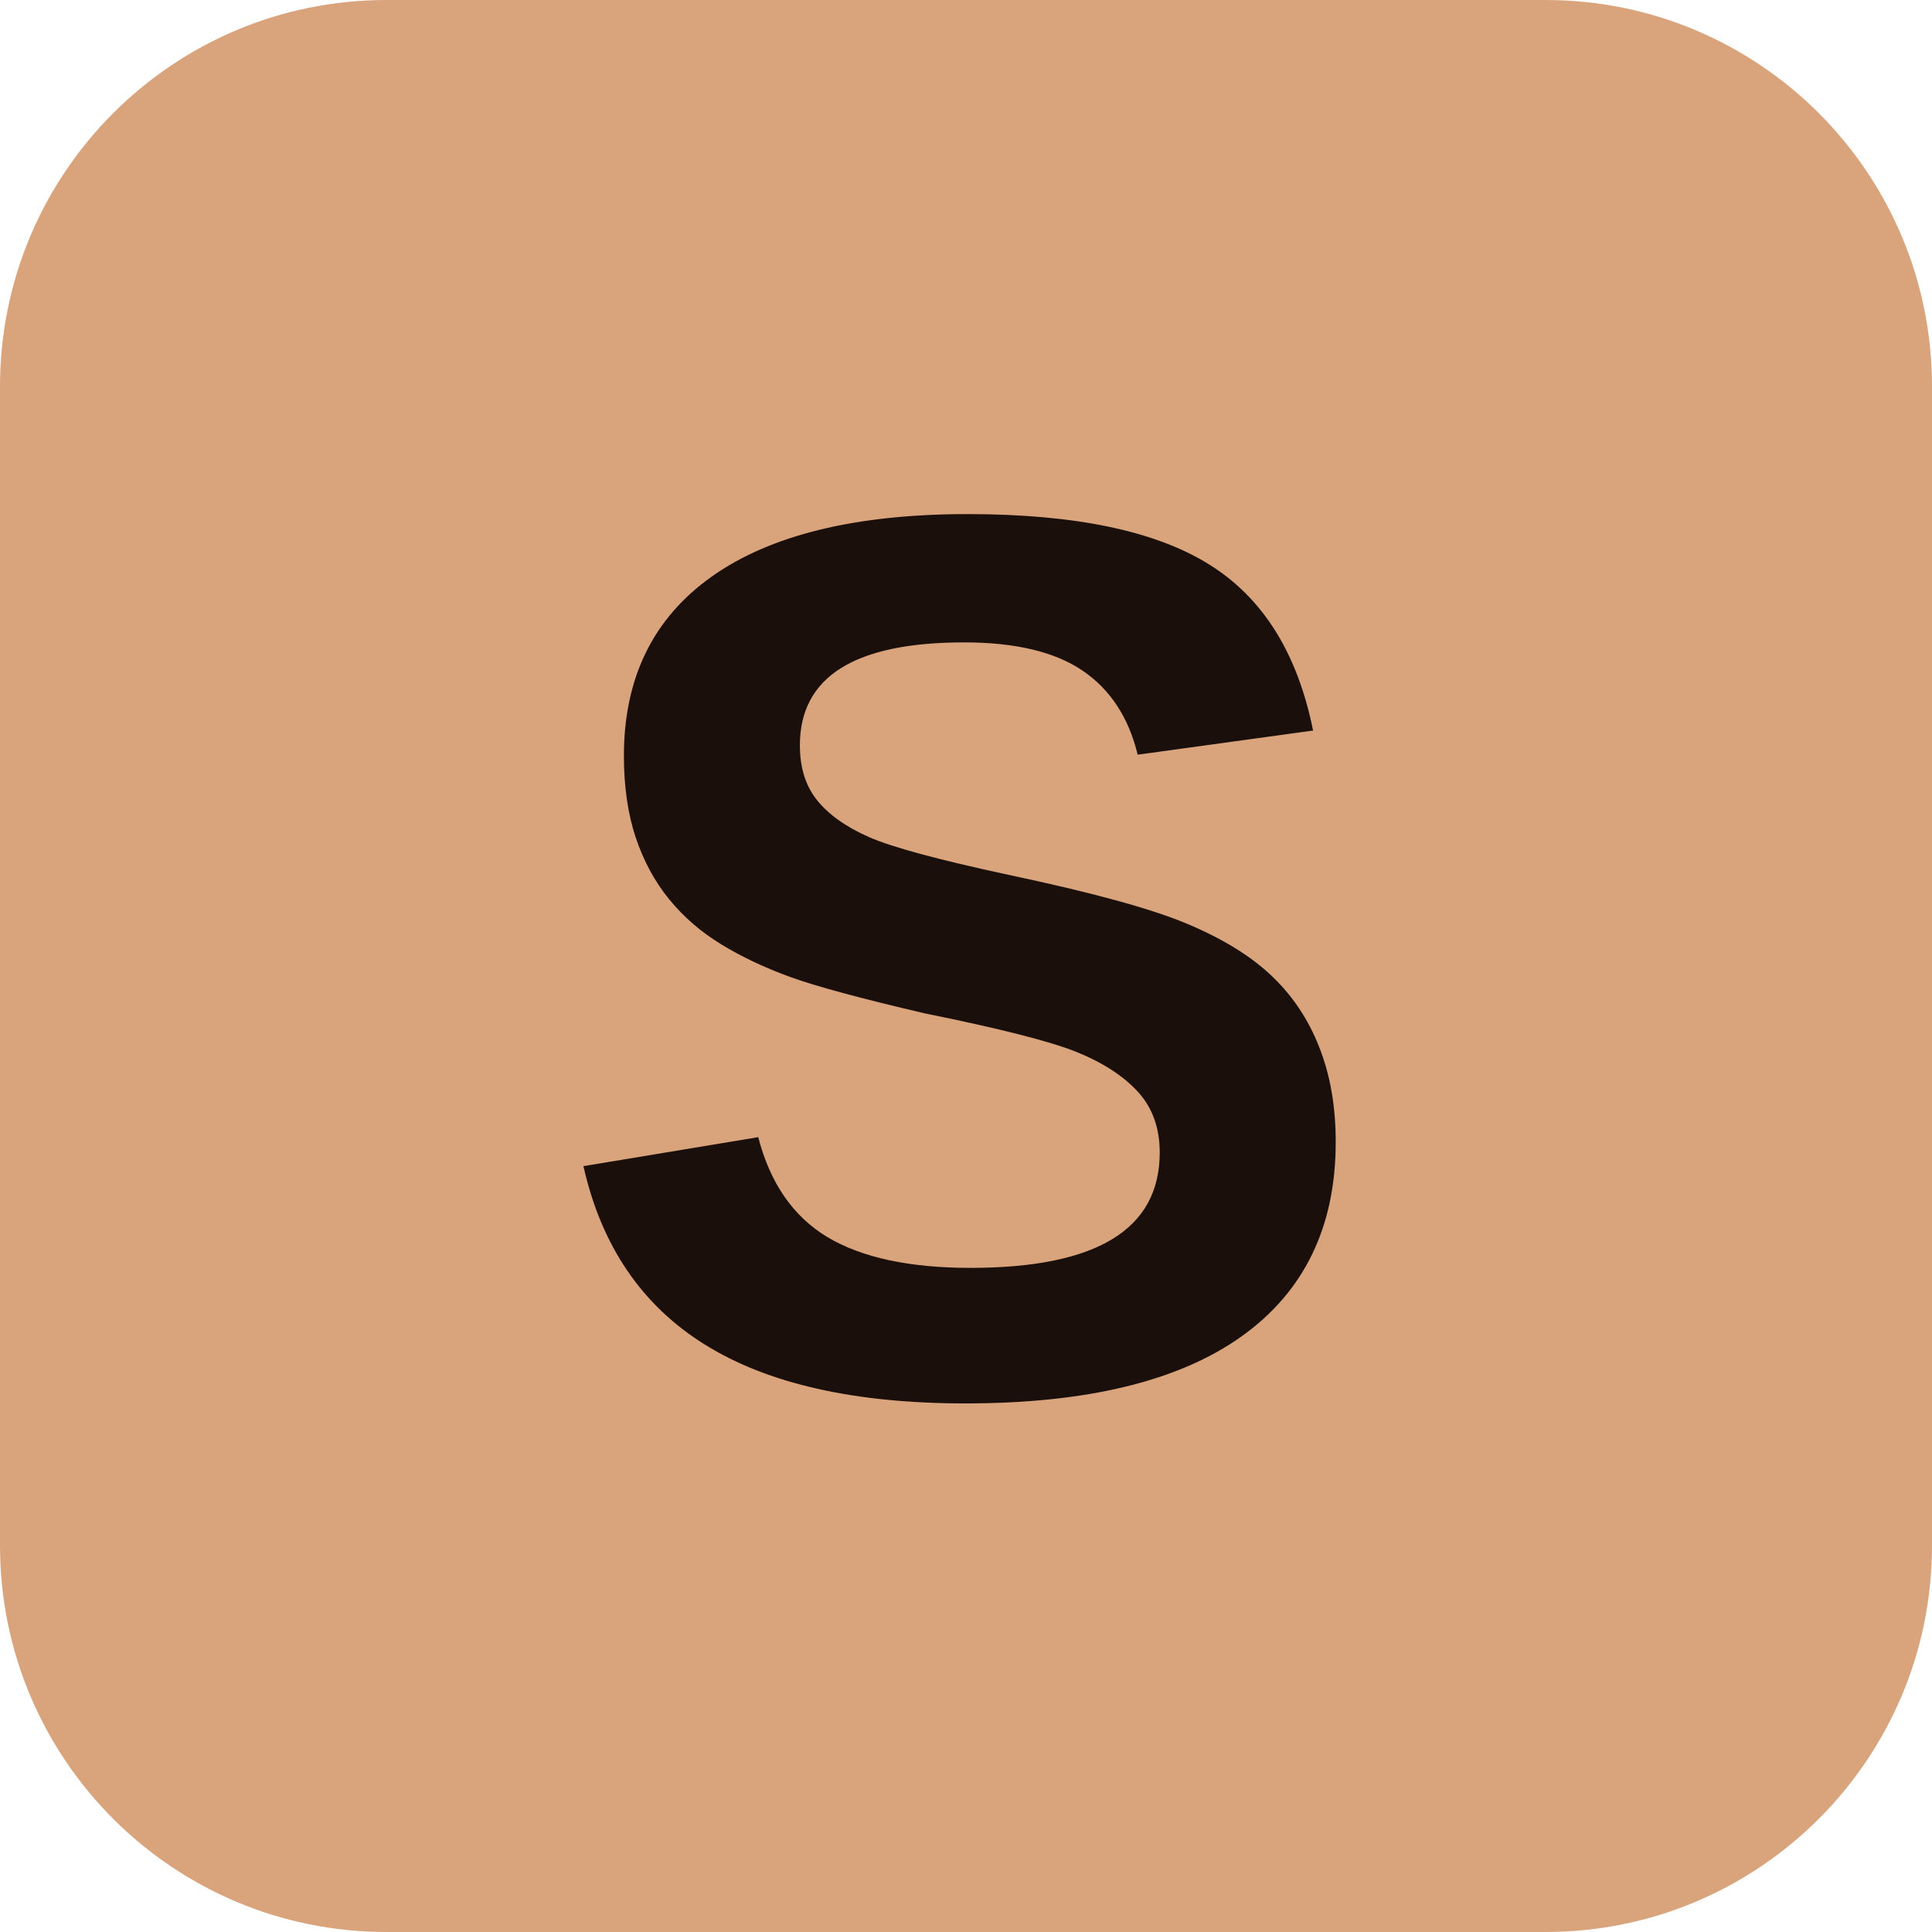
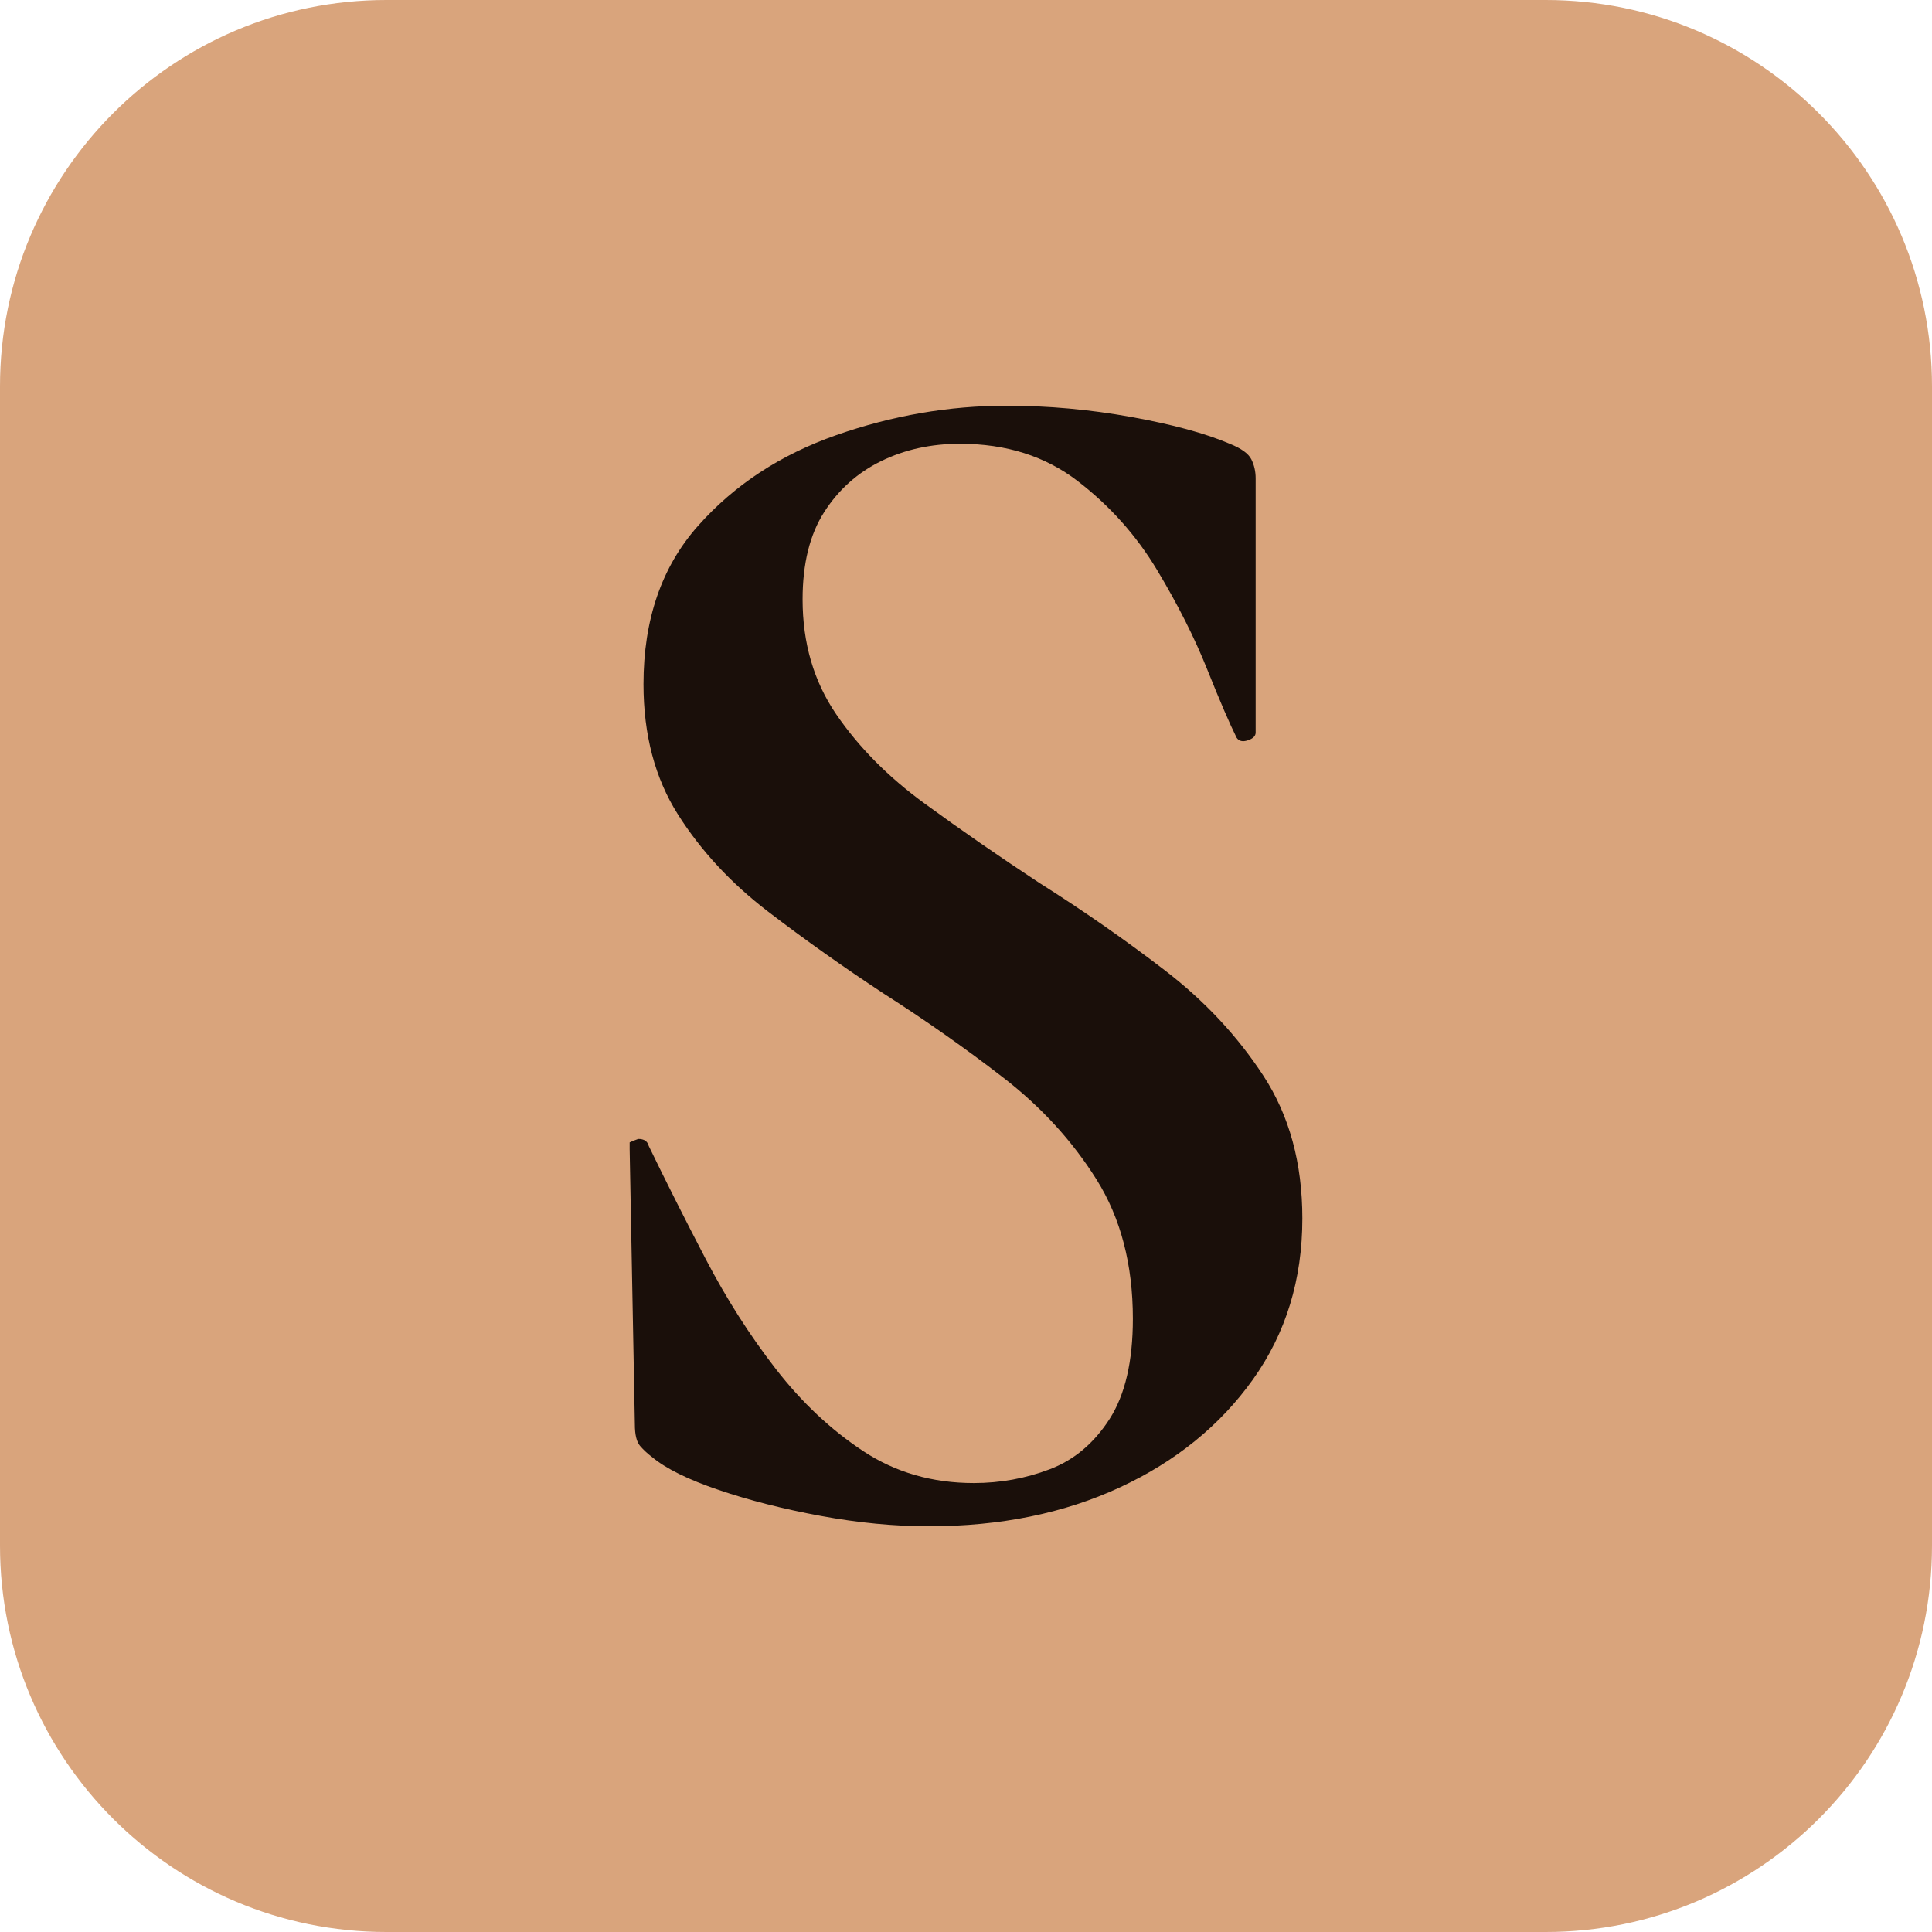
<svg xmlns="http://www.w3.org/2000/svg" viewBox="0 0 100 100">
  <rect width="100" height="100" rx="20" fill="#d9a47c" />
-   <text x="50" y="72" font-family="Arial, Helvetica, sans-serif" font-size="65" font-weight="bold" fill="#1a0f0a" text-anchor="middle">S</text>
+   <path d="M41.542 31.025Q41.542 34.426 43.287 36.977Q45.032 39.528 47.852 41.586Q50.671 43.645 53.804 45.704Q57.205 47.852 60.293 50.224Q63.381 52.596 65.395 55.684Q67.409 58.772 67.409 63.068Q67.409 67.812 64.858 71.392Q62.307 74.972 57.966 76.986Q53.625 79.0 48.076 79.0Q45.39 79.0 42.481 78.463Q39.573 77.926 37.201 77.12Q34.829 76.315 33.755 75.42Q33.397 75.151 33.128 74.838Q32.86 74.525 32.86 73.719L32.591 59.488Q32.591 59.309 32.591 59.13Q32.77 59.04 33.039 58.951Q33.486 58.951 33.576 59.309Q34.918 62.083 36.529 65.171Q38.14 68.259 40.154 70.855Q42.168 73.451 44.674 75.106Q47.181 76.762 50.403 76.762Q52.461 76.762 54.341 76.046Q56.221 75.33 57.429 73.451Q58.637 71.571 58.637 68.259Q58.637 64.052 56.758 61.054Q54.878 58.056 51.924 55.773Q48.971 53.491 45.748 51.432Q42.616 49.373 39.752 47.181Q36.887 44.988 35.097 42.168Q33.307 39.349 33.307 35.41Q33.307 30.398 36.127 27.221Q38.946 24.043 43.287 22.522Q47.628 21.0 52.103 21.0Q55.326 21.0 58.548 21.582Q61.77 22.164 63.65 22.969Q64.545 23.327 64.769 23.775Q64.992 24.222 64.992 24.759V37.917Q64.992 38.185 64.59 38.319Q64.187 38.454 64.008 38.185Q63.471 37.111 62.486 34.65Q61.502 32.188 59.89 29.503Q58.279 26.818 55.773 24.894Q53.267 22.969 49.687 22.969Q47.449 22.969 45.614 23.864Q43.779 24.759 42.66 26.505Q41.542 28.25 41.542 31.025Z" fill="#1a0f0a" />
</svg>
